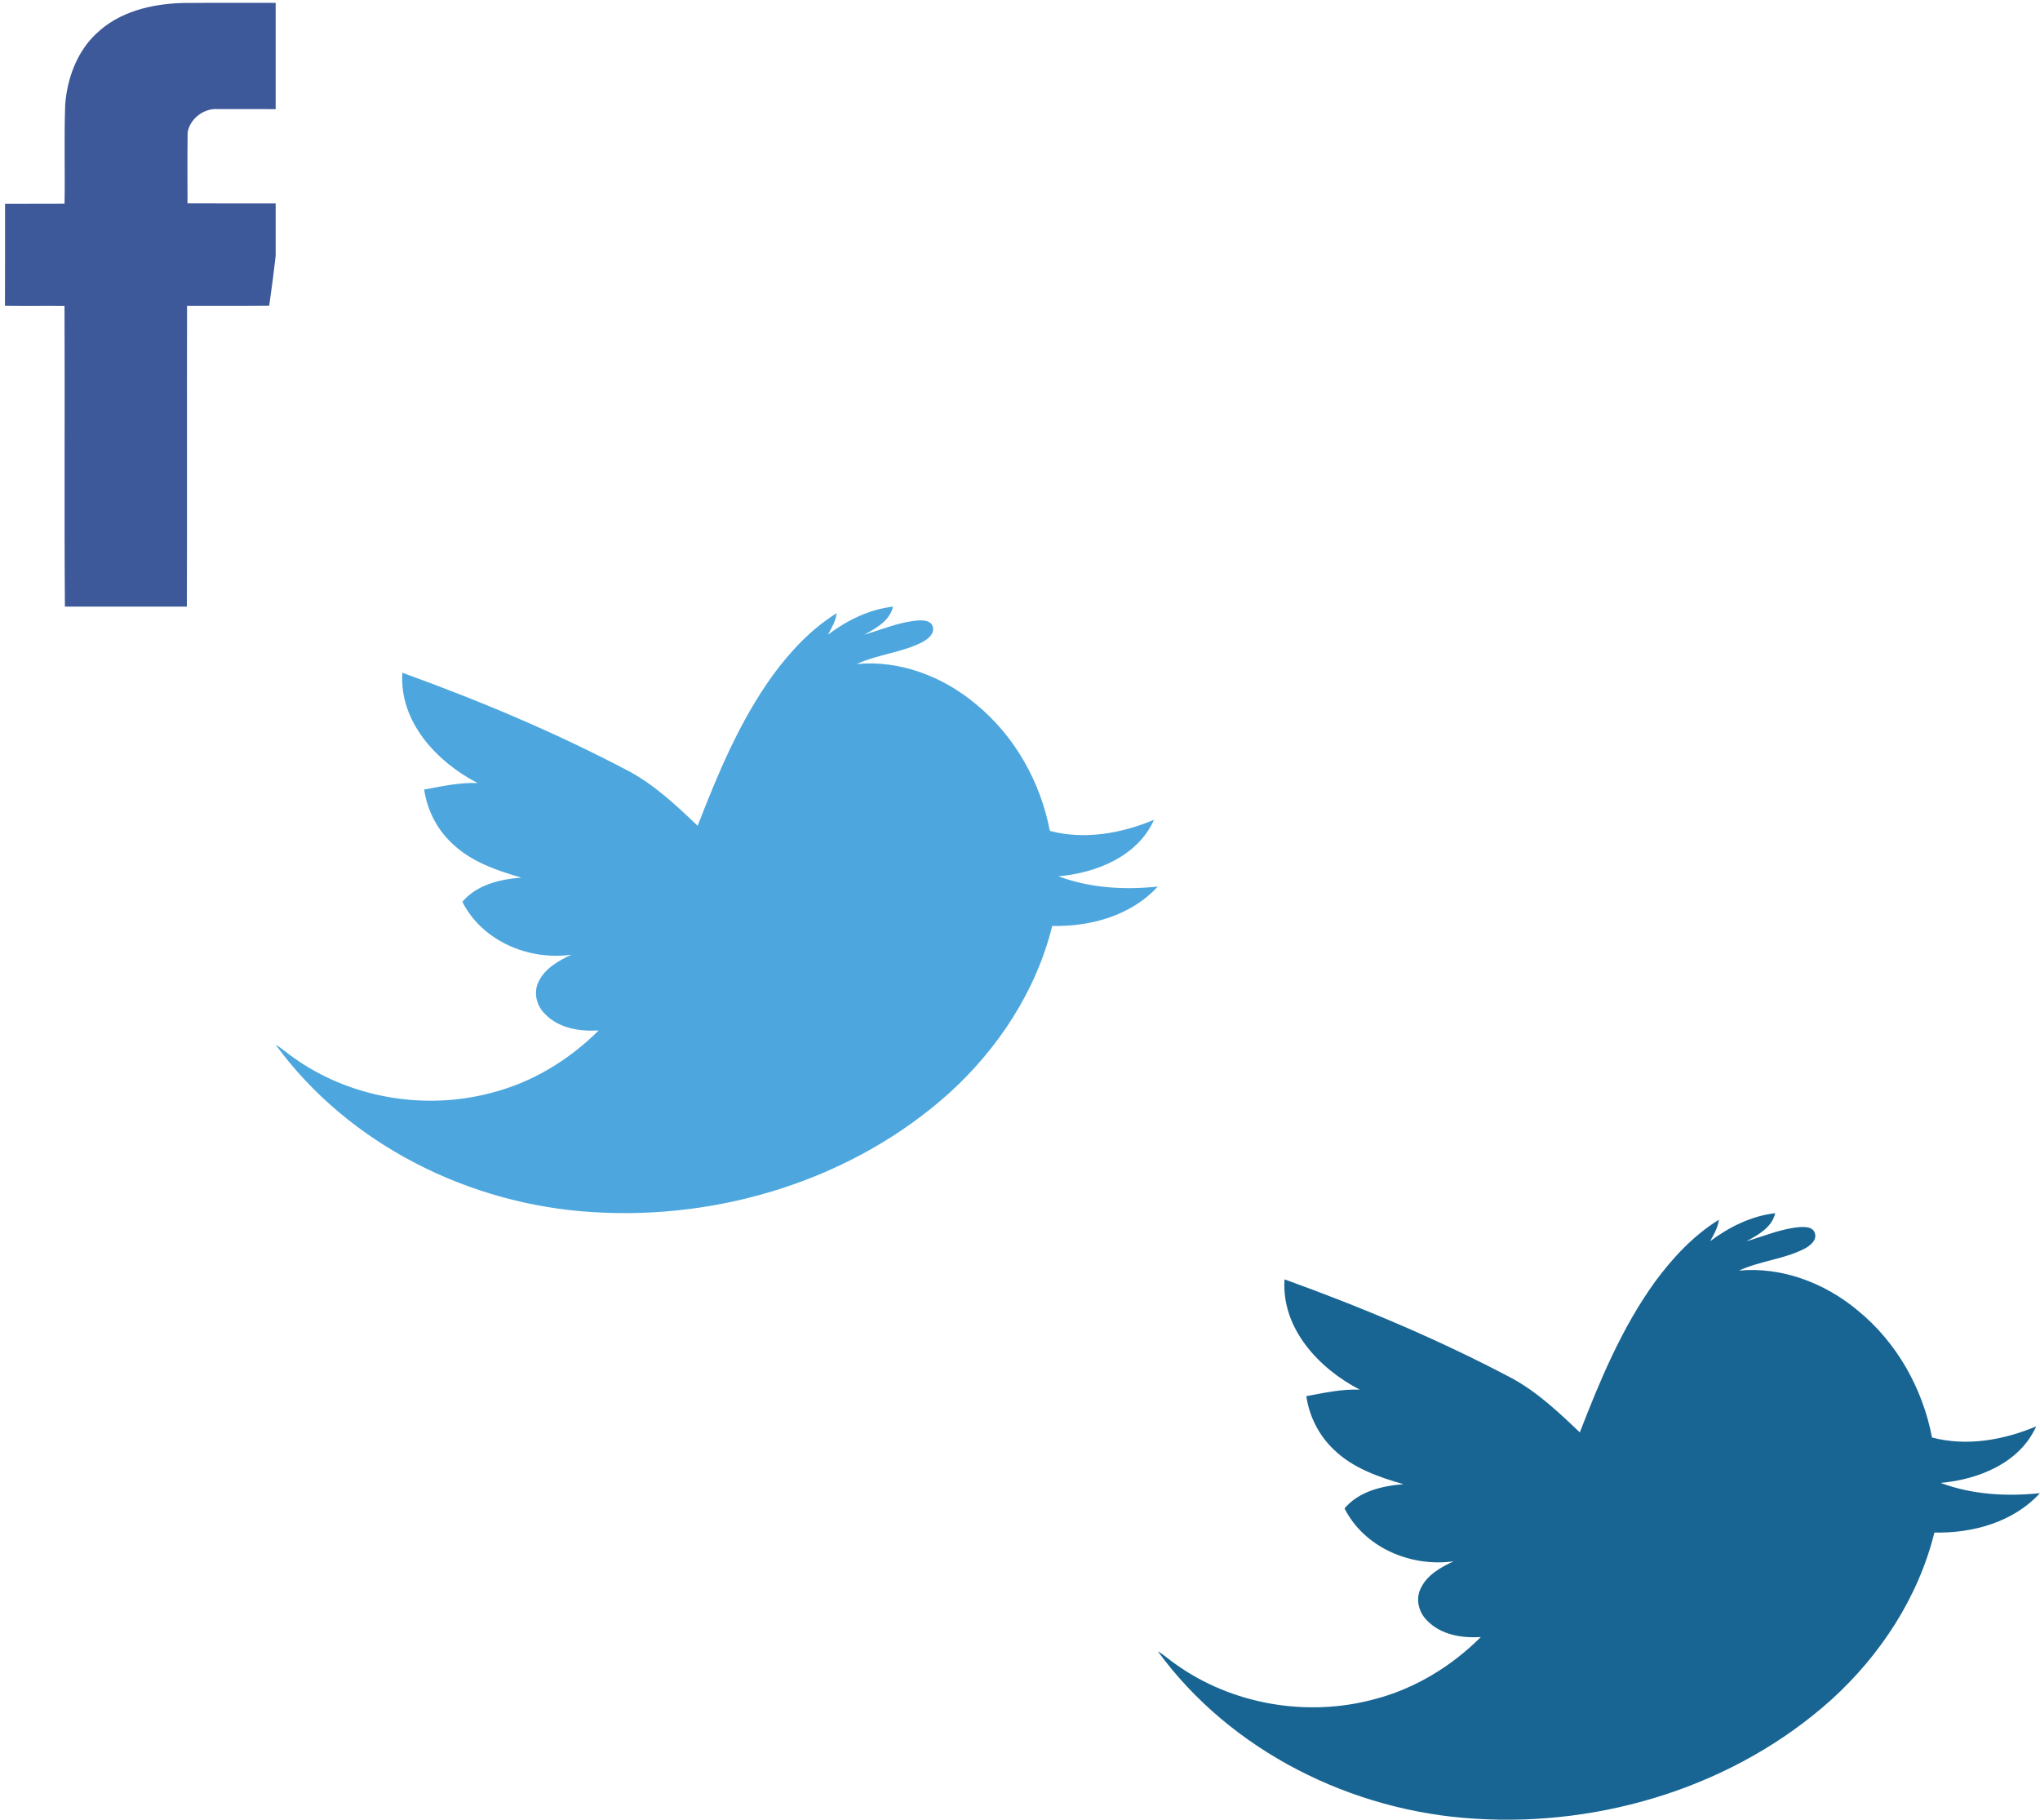
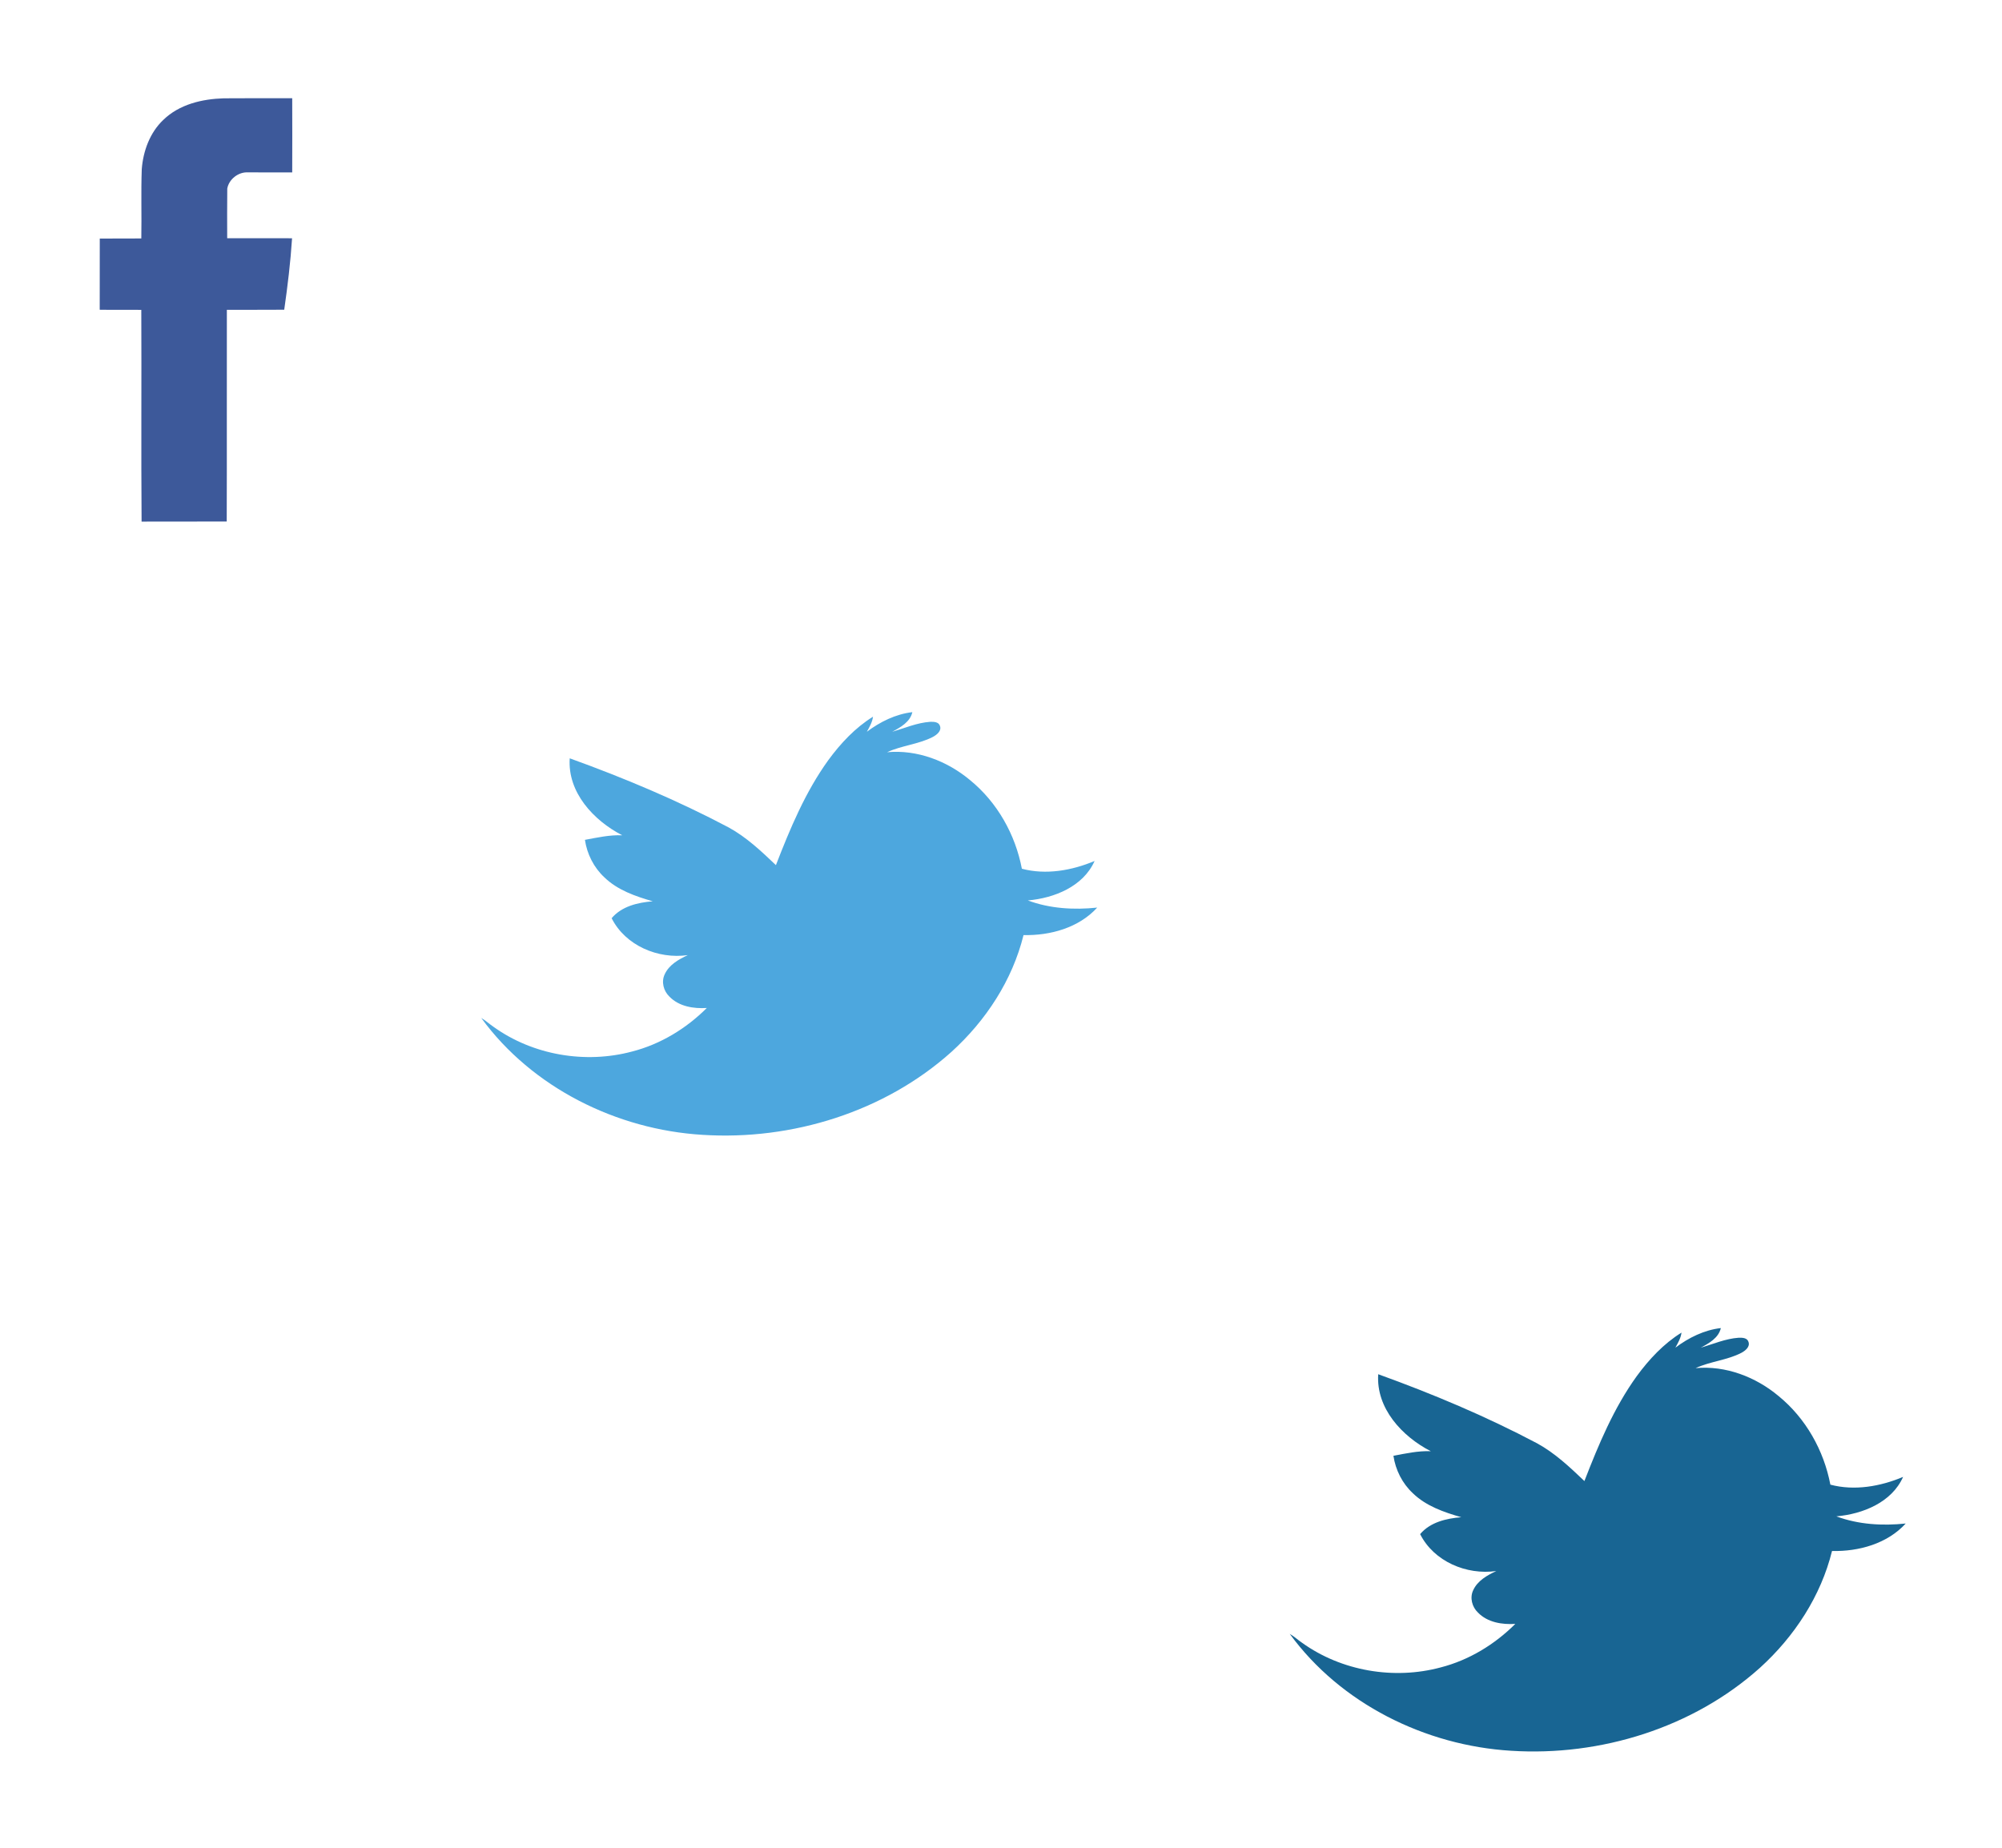
- <svg xmlns="http://www.w3.org/2000/svg" width="74" height="66" viewBox="0 0 74 66">
-   <svg width="10" height="22" viewBox="0 0 10 22" id="facebook">
-     <path d="M3.478 1.235C4.312.418 5.5.142 6.623.108 7.81.098 8.993.104 10.18.104c.004 1.284.006 2.57 0 3.854-.77-.002-1.535 0-2.3-.002-.486-.03-.986.346-1.074.842-.012.86-.004 1.72-.004 2.578 1.124.005 2.248 0 3.37.003-.08 1.24-.23 2.48-.407 3.71-.993.01-1.986 0-2.98.006-.008 3.667.006 7.333-.007 11-1.474.006-2.95-.004-4.423.004-.028-3.666.002-7.335-.015-11.002-.72-.008-1.44.006-2.16-.006.005-1.232.003-2.466.003-3.698.72-.007 1.438.003 2.158-.005.023-1.2-.02-2.4.024-3.597.072-.948.424-1.903 1.115-2.56z" fill="#3D599A" />
+ <svg xmlns="http://www.w3.org/2000/svg" width="104" height="96" viewBox="0 0 104 96">
+   <svg width="20" height="32" viewBox="-5 -5 20 32" id="facebook">
+     <g>
+       <path d="M3.478 1.235C4.312.418 5.5.142 6.623.108 7.81.098 8.993.104 10.18.104c.004 1.284.006 2.57 0 3.854-.77-.002-1.535 0-2.3-.002-.486-.03-.986.346-1.074.842-.012.86-.004 1.72-.004 2.578 1.124.005 2.248 0 3.37.003-.08 1.24-.23 2.48-.407 3.712-.993.01-1.986 0-2.98.005-.008 3.667.006 7.333-.007 11-1.474.006-2.95-.004-4.423.004-.028-3.666.002-7.335-.015-11.002-.72-.008-1.44.006-2.16-.006.005-1.232.003-2.466.003-3.698.72-.007 1.438.003 2.158-.005.022-1.2-.02-2.398.023-3.596.072-.948.424-1.903 1.115-2.56z" fill="#3D599A" />
+     </g>
  </svg>
-   <svg width="32" height="22" viewBox="0 0 32 22" id="twitter" x="10" y="22">
-     <path d="M20.03 1.02C20.72.503 21.524.1 22.395 0c-.12.517-.614.786-1.046 1.02.65-.19 1.284-.47 1.97-.518.184-.006.443 0 .51.212.097.262-.17.467-.375.576-.748.383-1.612.44-2.373.792 1.563-.146 3.124.456 4.31 1.448 1.416 1.155 2.353 2.827 2.692 4.605 1.252.333 2.604.092 3.778-.403-.59 1.326-2.093 1.93-3.468 2.05 1.143.426 2.398.5 3.604.372-.958 1.05-2.438 1.46-3.828 1.428-.578 2.343-1.954 4.445-3.74 6.065-3.472 3.117-8.28 4.61-12.93 4.314-4.464-.267-8.86-2.45-11.5-6.072.23.133.424.317.645.466 2.043 1.466 4.763 1.93 7.193 1.277 1.475-.377 2.812-1.194 3.88-2.26-.682.044-1.442-.076-1.938-.587-.31-.292-.437-.772-.25-1.163.225-.495.725-.776 1.2-.997-1.552.22-3.242-.497-3.957-1.918.524-.62 1.36-.817 2.138-.878-.902-.26-1.832-.58-2.52-1.25-.544-.508-.897-1.21-1.004-1.943.64-.118 1.284-.263 1.94-.236-1.49-.768-2.85-2.23-2.73-4 2.824 1.02 5.6 2.186 8.254 3.59.927.507 1.7 1.238 2.457 1.96.734-1.893 1.524-3.793 2.72-5.452.64-.873 1.396-1.685 2.324-2.26-.036.287-.183.536-.32.785z" fill="#4DA7DE" />
+   <svg width="42" height="32" viewBox="-5 -5 42 32" id="twitter" x="20" y="32">
+     <path d="M20.03 1.02C20.72.503 21.524.1 22.395 0c-.12.517-.614.786-1.046 1.02.65-.19 1.285-.47 1.97-.518.185-.006.444 0 .51.212.098.262-.17.467-.374.576-.748.383-1.612.44-2.373.792 1.563-.146 3.124.456 4.31 1.448 1.416 1.155 2.353 2.827 2.692 4.605 1.252.333 2.604.092 3.778-.403-.59 1.326-2.093 1.93-3.468 2.05 1.143.426 2.398.5 3.604.372-.958 1.05-2.438 1.46-3.828 1.428-.578 2.343-1.954 4.445-3.74 6.065-3.472 3.117-8.28 4.61-12.93 4.314C7.036 21.693 2.64 19.51 0 15.888c.23.133.424.317.645.466 2.043 1.466 4.763 1.93 7.193 1.277 1.475-.378 2.812-1.195 3.88-2.262-.682.045-1.442-.075-1.938-.586-.31-.292-.437-.772-.25-1.163.225-.495.725-.776 1.2-.997-1.552.22-3.242-.497-3.957-1.918.524-.62 1.36-.817 2.138-.878-.903-.26-1.833-.58-2.52-1.25-.545-.508-.898-1.21-1.005-1.943.64-.118 1.284-.263 1.94-.236-1.49-.768-2.85-2.23-2.73-4 2.824 1.02 5.6 2.186 8.254 3.59.927.507 1.7 1.238 2.457 1.96.734-1.893 1.524-3.793 2.72-5.452.64-.873 1.396-1.685 2.324-2.26-.037.287-.184.536-.32.785z" fill="#4DA7DE" />
  </svg>
-   <svg width="32" height="22" viewBox="0 0 32 22" id="twitterHover" x="42" y="44">
-     <path d="M20.03 1.02C20.72.503 21.524.1 22.395 0c-.12.517-.614.786-1.046 1.02.65-.19 1.284-.47 1.97-.518.184-.006.443 0 .51.212.097.262-.17.467-.375.576-.748.383-1.612.44-2.373.792 1.563-.146 3.124.456 4.31 1.448 1.416 1.155 2.353 2.827 2.692 4.605 1.252.333 2.604.092 3.778-.403-.59 1.326-2.093 1.93-3.468 2.05 1.143.426 2.398.5 3.604.372-.958 1.05-2.438 1.46-3.828 1.428-.578 2.343-1.954 4.445-3.74 6.065-3.472 3.117-8.28 4.61-12.93 4.314-4.464-.267-8.86-2.45-11.5-6.072.23.133.424.317.645.466 2.043 1.466 4.763 1.93 7.193 1.277 1.475-.377 2.812-1.194 3.88-2.26-.682.044-1.442-.076-1.938-.587-.31-.292-.437-.772-.25-1.163.225-.495.725-.776 1.2-.997-1.552.22-3.242-.497-3.957-1.918.524-.62 1.36-.817 2.138-.878-.902-.26-1.832-.58-2.52-1.25-.544-.508-.897-1.21-1.004-1.943.64-.118 1.284-.263 1.94-.236-1.49-.768-2.85-2.23-2.73-4 2.824 1.02 5.6 2.186 8.254 3.59.927.507 1.7 1.238 2.457 1.96.734-1.893 1.524-3.793 2.72-5.452.64-.873 1.396-1.685 2.324-2.26-.036.287-.183.536-.32.785z" fill="#186593" />
+   <svg width="42" height="32" viewBox="-5 -5 42 32" id="twitterHover" x="62" y="64">
+     <path d="M20.03 1.02C20.72.503 21.524.1 22.395 0c-.12.517-.614.786-1.046 1.02.65-.19 1.285-.47 1.97-.518.185-.006.444 0 .51.212.098.262-.17.467-.374.576-.748.383-1.612.44-2.373.792 1.563-.146 3.124.456 4.31 1.448 1.416 1.155 2.353 2.827 2.692 4.605 1.252.333 2.604.092 3.778-.403-.59 1.326-2.093 1.93-3.468 2.05 1.143.426 2.398.5 3.604.372-.958 1.05-2.438 1.46-3.828 1.428-.578 2.343-1.954 4.445-3.74 6.065-3.472 3.117-8.28 4.61-12.93 4.314C7.036 21.693 2.64 19.51 0 15.888c.23.133.424.317.645.466 2.043 1.466 4.763 1.93 7.193 1.277 1.475-.378 2.812-1.195 3.88-2.262-.682.045-1.442-.075-1.938-.586-.31-.292-.437-.772-.25-1.163.225-.495.725-.776 1.2-.997-1.552.22-3.242-.497-3.957-1.918.524-.62 1.36-.817 2.138-.878-.903-.26-1.833-.58-2.52-1.25-.545-.508-.898-1.21-1.005-1.943.64-.118 1.284-.263 1.94-.236-1.49-.768-2.85-2.23-2.73-4 2.824 1.02 5.6 2.186 8.254 3.59.927.507 1.7 1.238 2.457 1.96.734-1.893 1.524-3.793 2.72-5.452.64-.873 1.396-1.685 2.324-2.26-.037.287-.184.536-.32.785z" fill="#186593" />
  </svg>
</svg>
